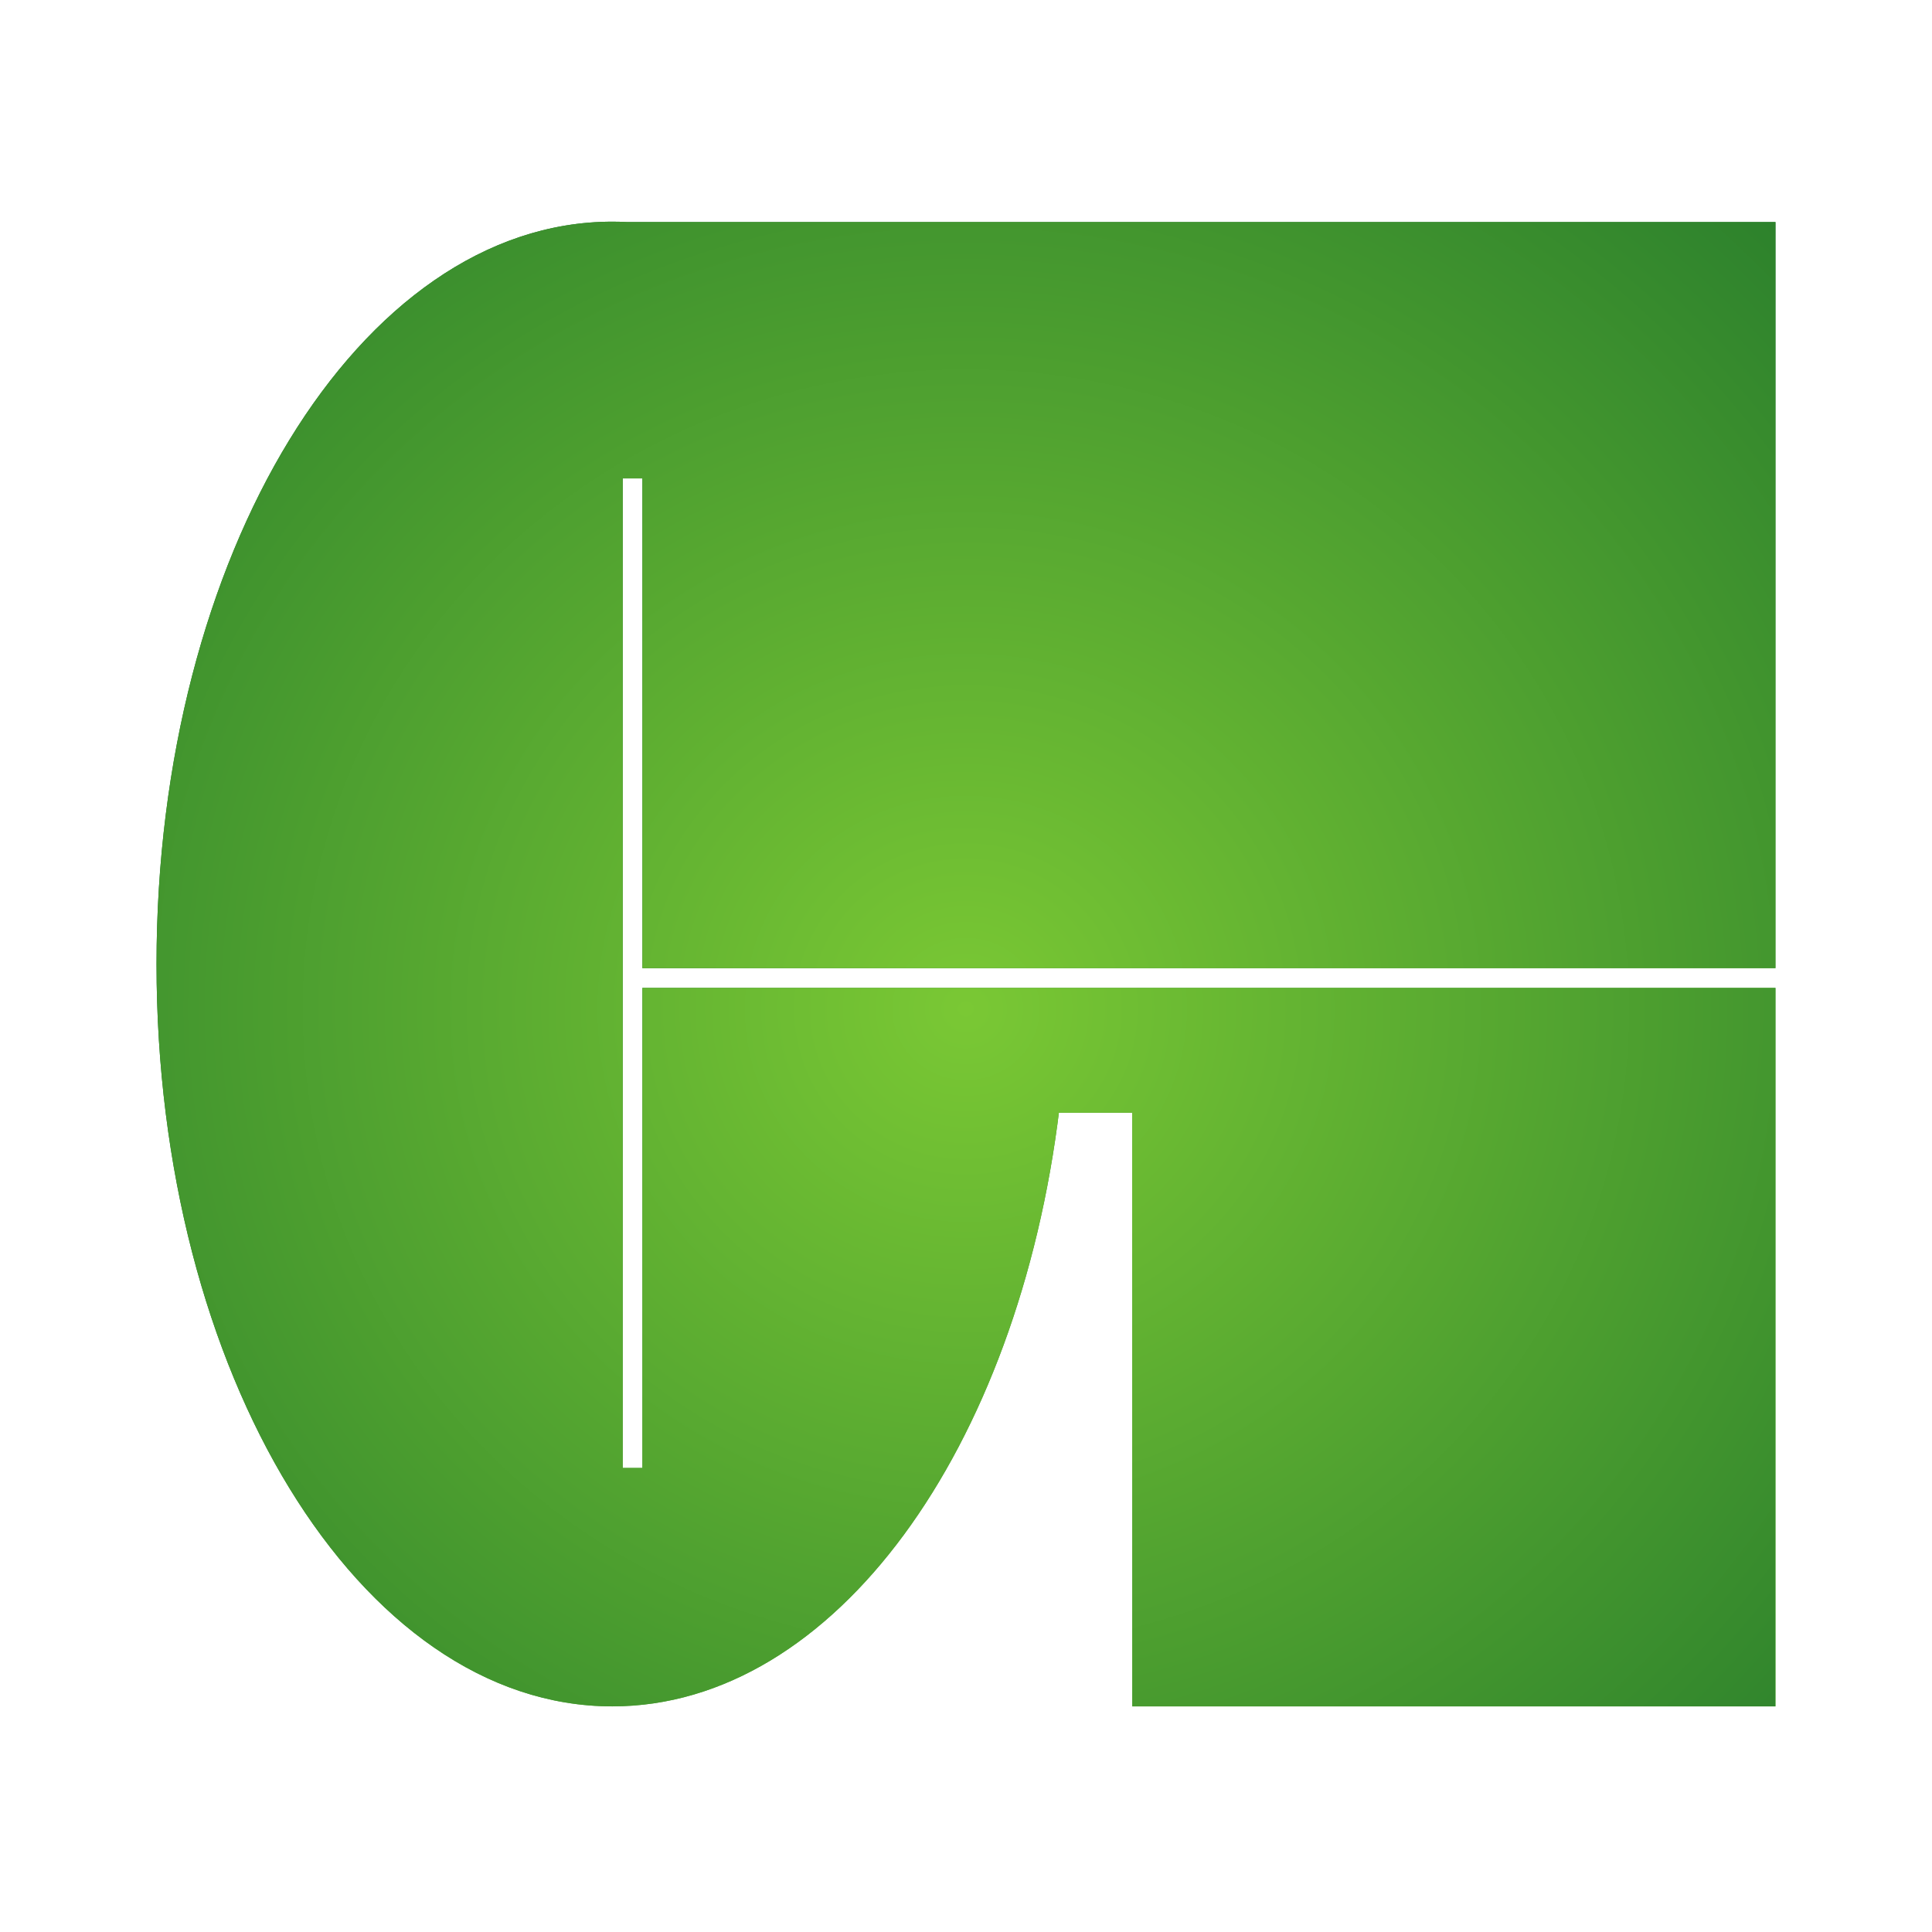
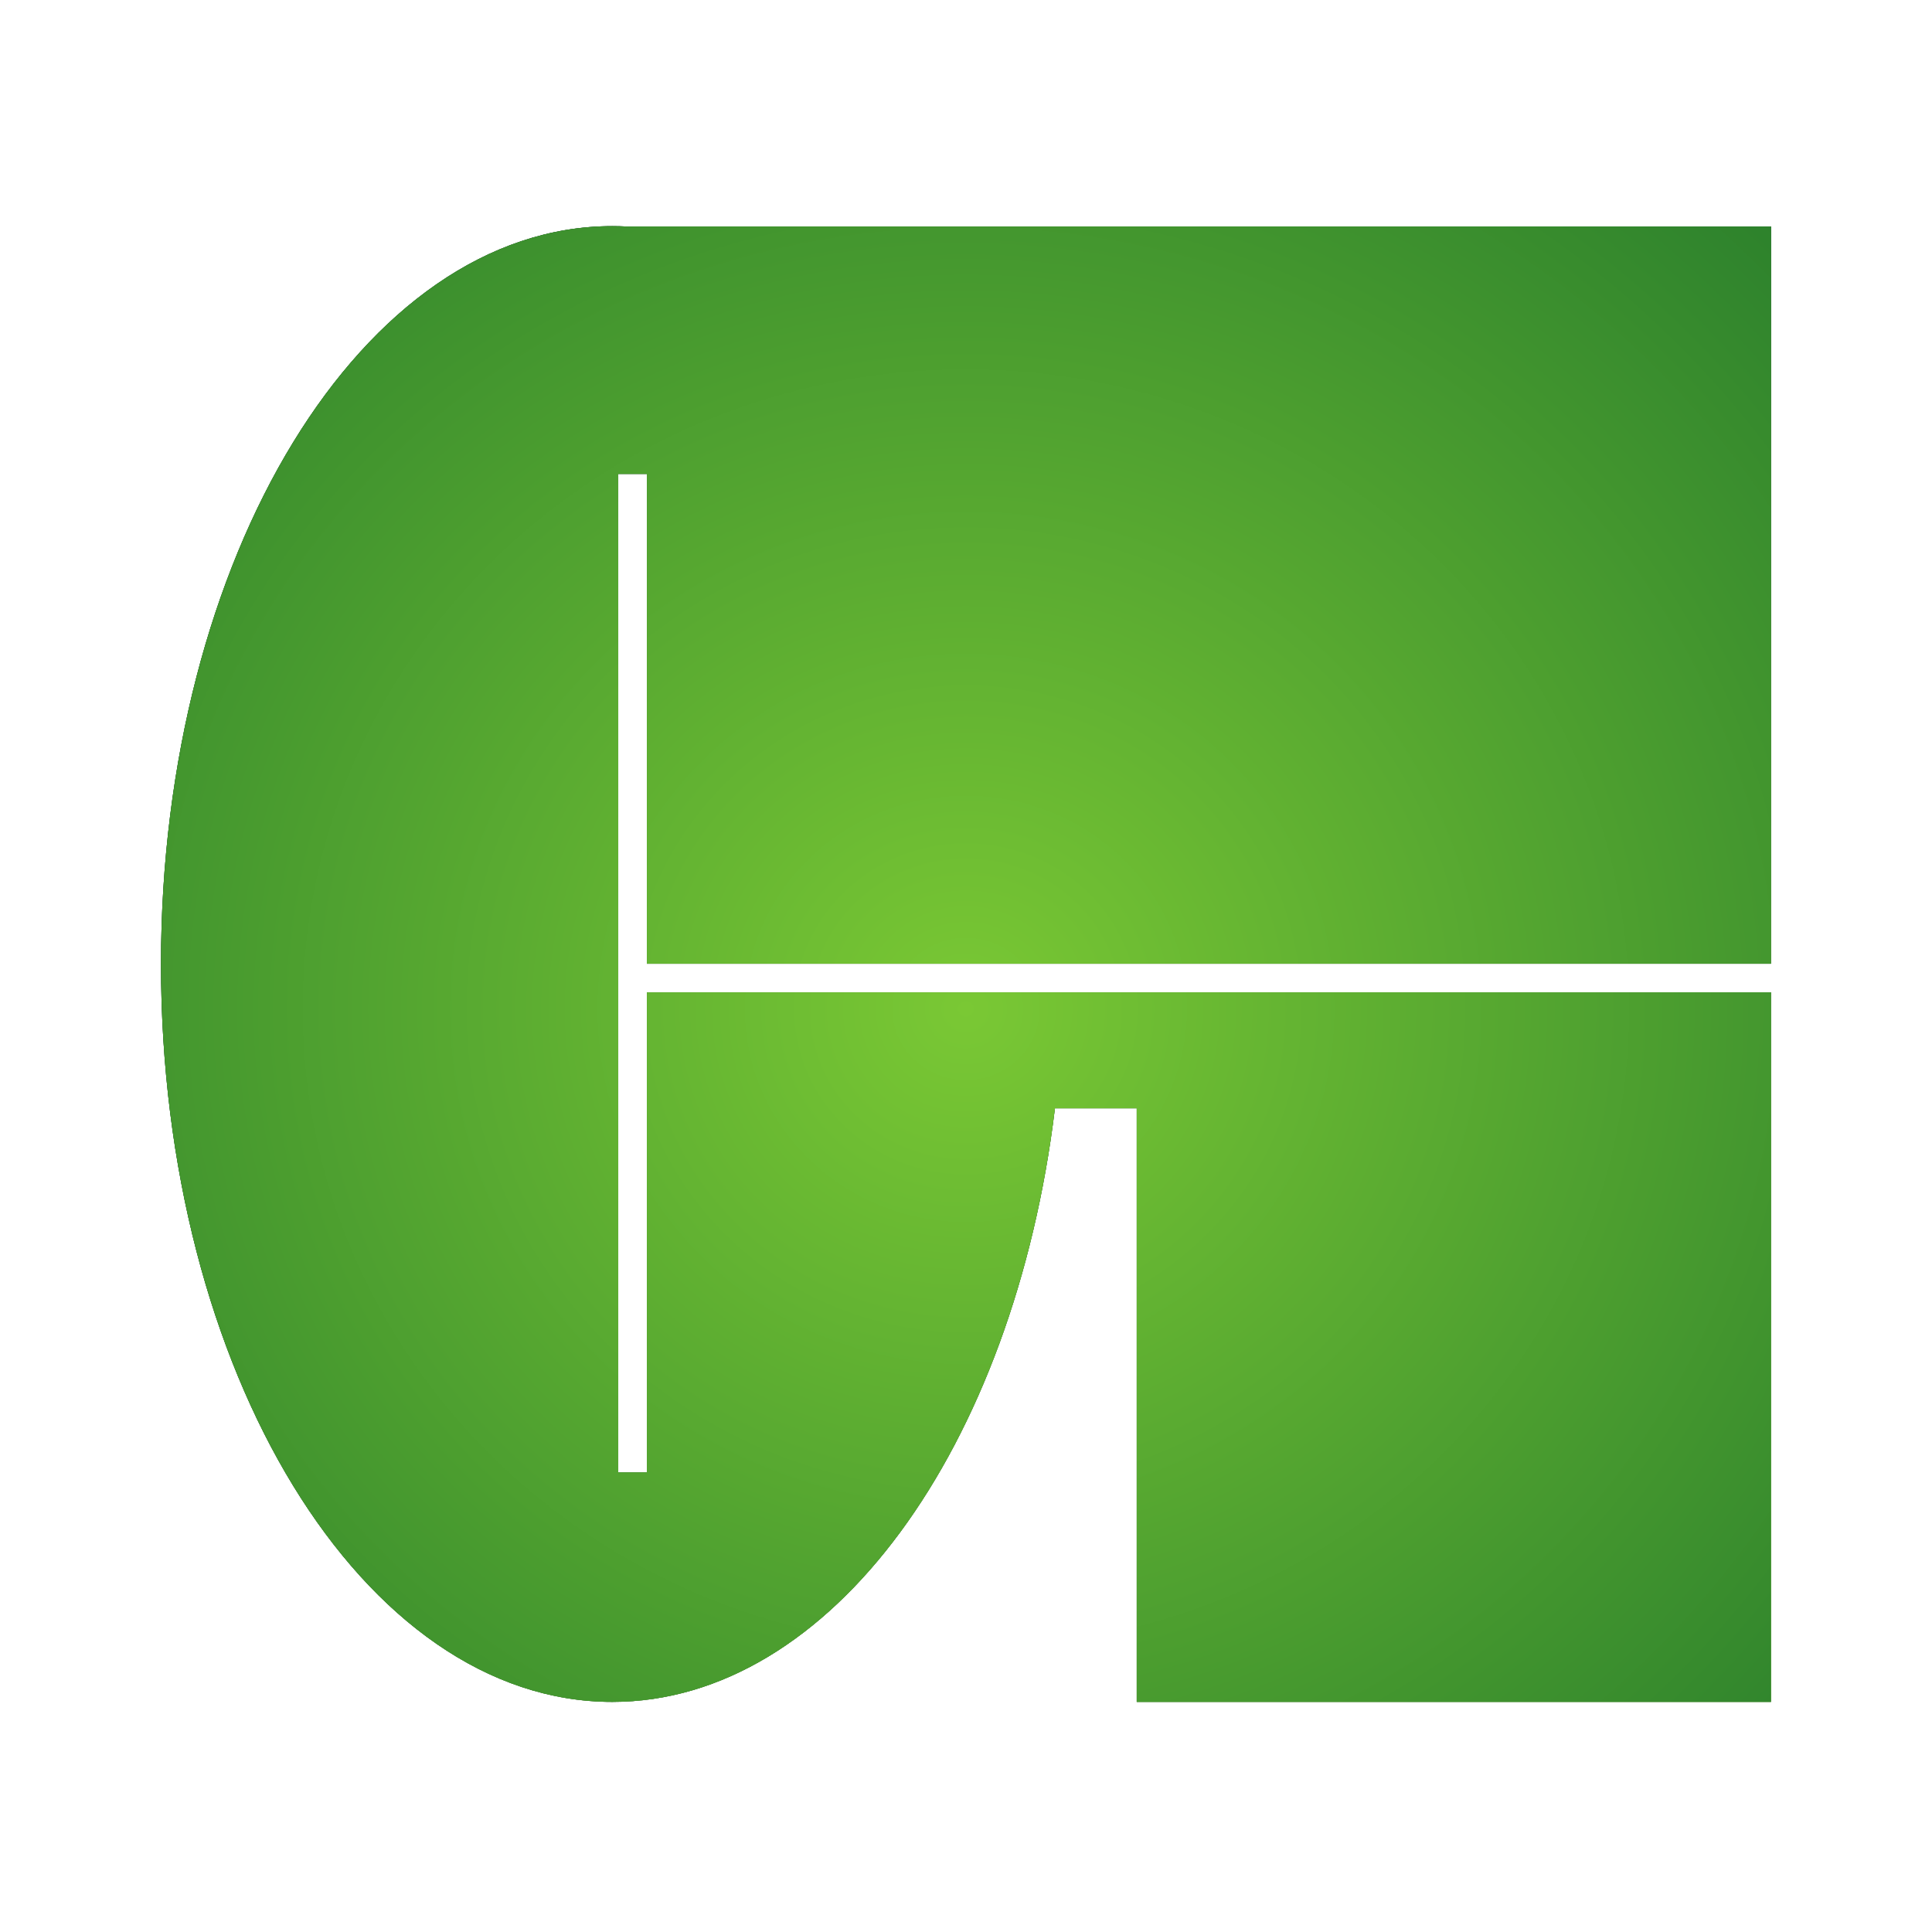
<svg xmlns="http://www.w3.org/2000/svg" width="1080" height="1080" viewBox="0 0 1080 1080" fill="none">
  <path d="M342.268 126.415C344.939 126.415 347.601 126.483 350.253 126.618H989.997V538.725H361.605V264.925H345.605V823.097H361.605V554.725H989.997V619.546H989.998V951.374H635.439V619.546H589.716C566.78 808.739 464.711 951.374 342.268 951.374C202.944 951.374 90 766.7 90 538.895C90 311.089 202.944 126.415 342.268 126.415Z" fill="#242424" />
-   <path d="M342.268 126.415C344.939 126.415 347.601 126.483 350.253 126.618H989.997V538.725H361.605V264.925H345.605V823.097H361.605V554.725H989.997V619.546H989.998V951.374H635.439V619.546H589.716C566.78 808.739 464.711 951.374 342.268 951.374C202.944 951.374 90 766.7 90 538.895C90 311.089 202.944 126.415 342.268 126.415Z" fill="url(#paint0_linear_1359_11016)" stroke="url(#paint0_linear_1359_11016)" stroke-width="5" />
-   <path d="M342.268 126.415C344.939 126.415 347.601 126.483 350.253 126.618H989.997V538.725H361.605V264.925H345.605V823.097H361.605V554.725H989.997V619.546H989.998V951.374H635.439V619.546H589.716C566.78 808.739 464.711 951.374 342.268 951.374C202.944 951.374 90 766.7 90 538.895C90 311.089 202.944 126.415 342.268 126.415Z" fill="url(#paint1_radial_1359_11016)" stroke="url(#paint1_radial_1359_11016)" stroke-width="5" />
+   <path d="M342.268 126.415C344.939 126.415 347.601 126.483 350.253 126.618H989.997V538.725H361.605V264.925H345.605V823.097H361.605V554.725H989.997V619.546H989.998V951.374H635.439V619.546H589.716C566.78 808.739 464.711 951.374 342.268 951.374C202.944 951.374 90 766.7 90 538.895C90 311.089 202.944 126.415 342.268 126.415Z" fill="url(#paint0_linear_1359_11016)" />
+   <path d="M342.268 126.415C344.939 126.415 347.601 126.483 350.253 126.618H989.997V538.725H361.605V264.925H345.605V823.097H361.605V554.725H989.997V619.546H989.998V951.374H635.439V619.546H589.716C566.78 808.739 464.711 951.374 342.268 951.374C202.944 951.374 90 766.7 90 538.895C90 311.089 202.944 126.415 342.268 126.415Z" fill="url(#paint1_radial_1359_11016)" />
  <defs>
    <linearGradient id="paint0_linear_1359_11016" x1="246.069" y1="191.526" x2="1253.05" y2="1753.24" gradientUnits="userSpaceOnUse">
      <stop offset="0.202" stop-color="#21772B" />
      <stop offset="0.683" stop-color="#A6FF57" />
      <stop offset="1" stop-color="#B8B5FF" />
    </linearGradient>
    <radialGradient id="paint1_radial_1359_11016" cx="0" cy="0" r="1" gradientTransform="matrix(529.277 504.236 -527.044 511.511 539.999 564.107)" gradientUnits="userSpaceOnUse">
      <stop stop-color="#7AC834" />
      <stop offset="1" stop-color="#21772B" />
    </radialGradient>
  </defs>
</svg>
